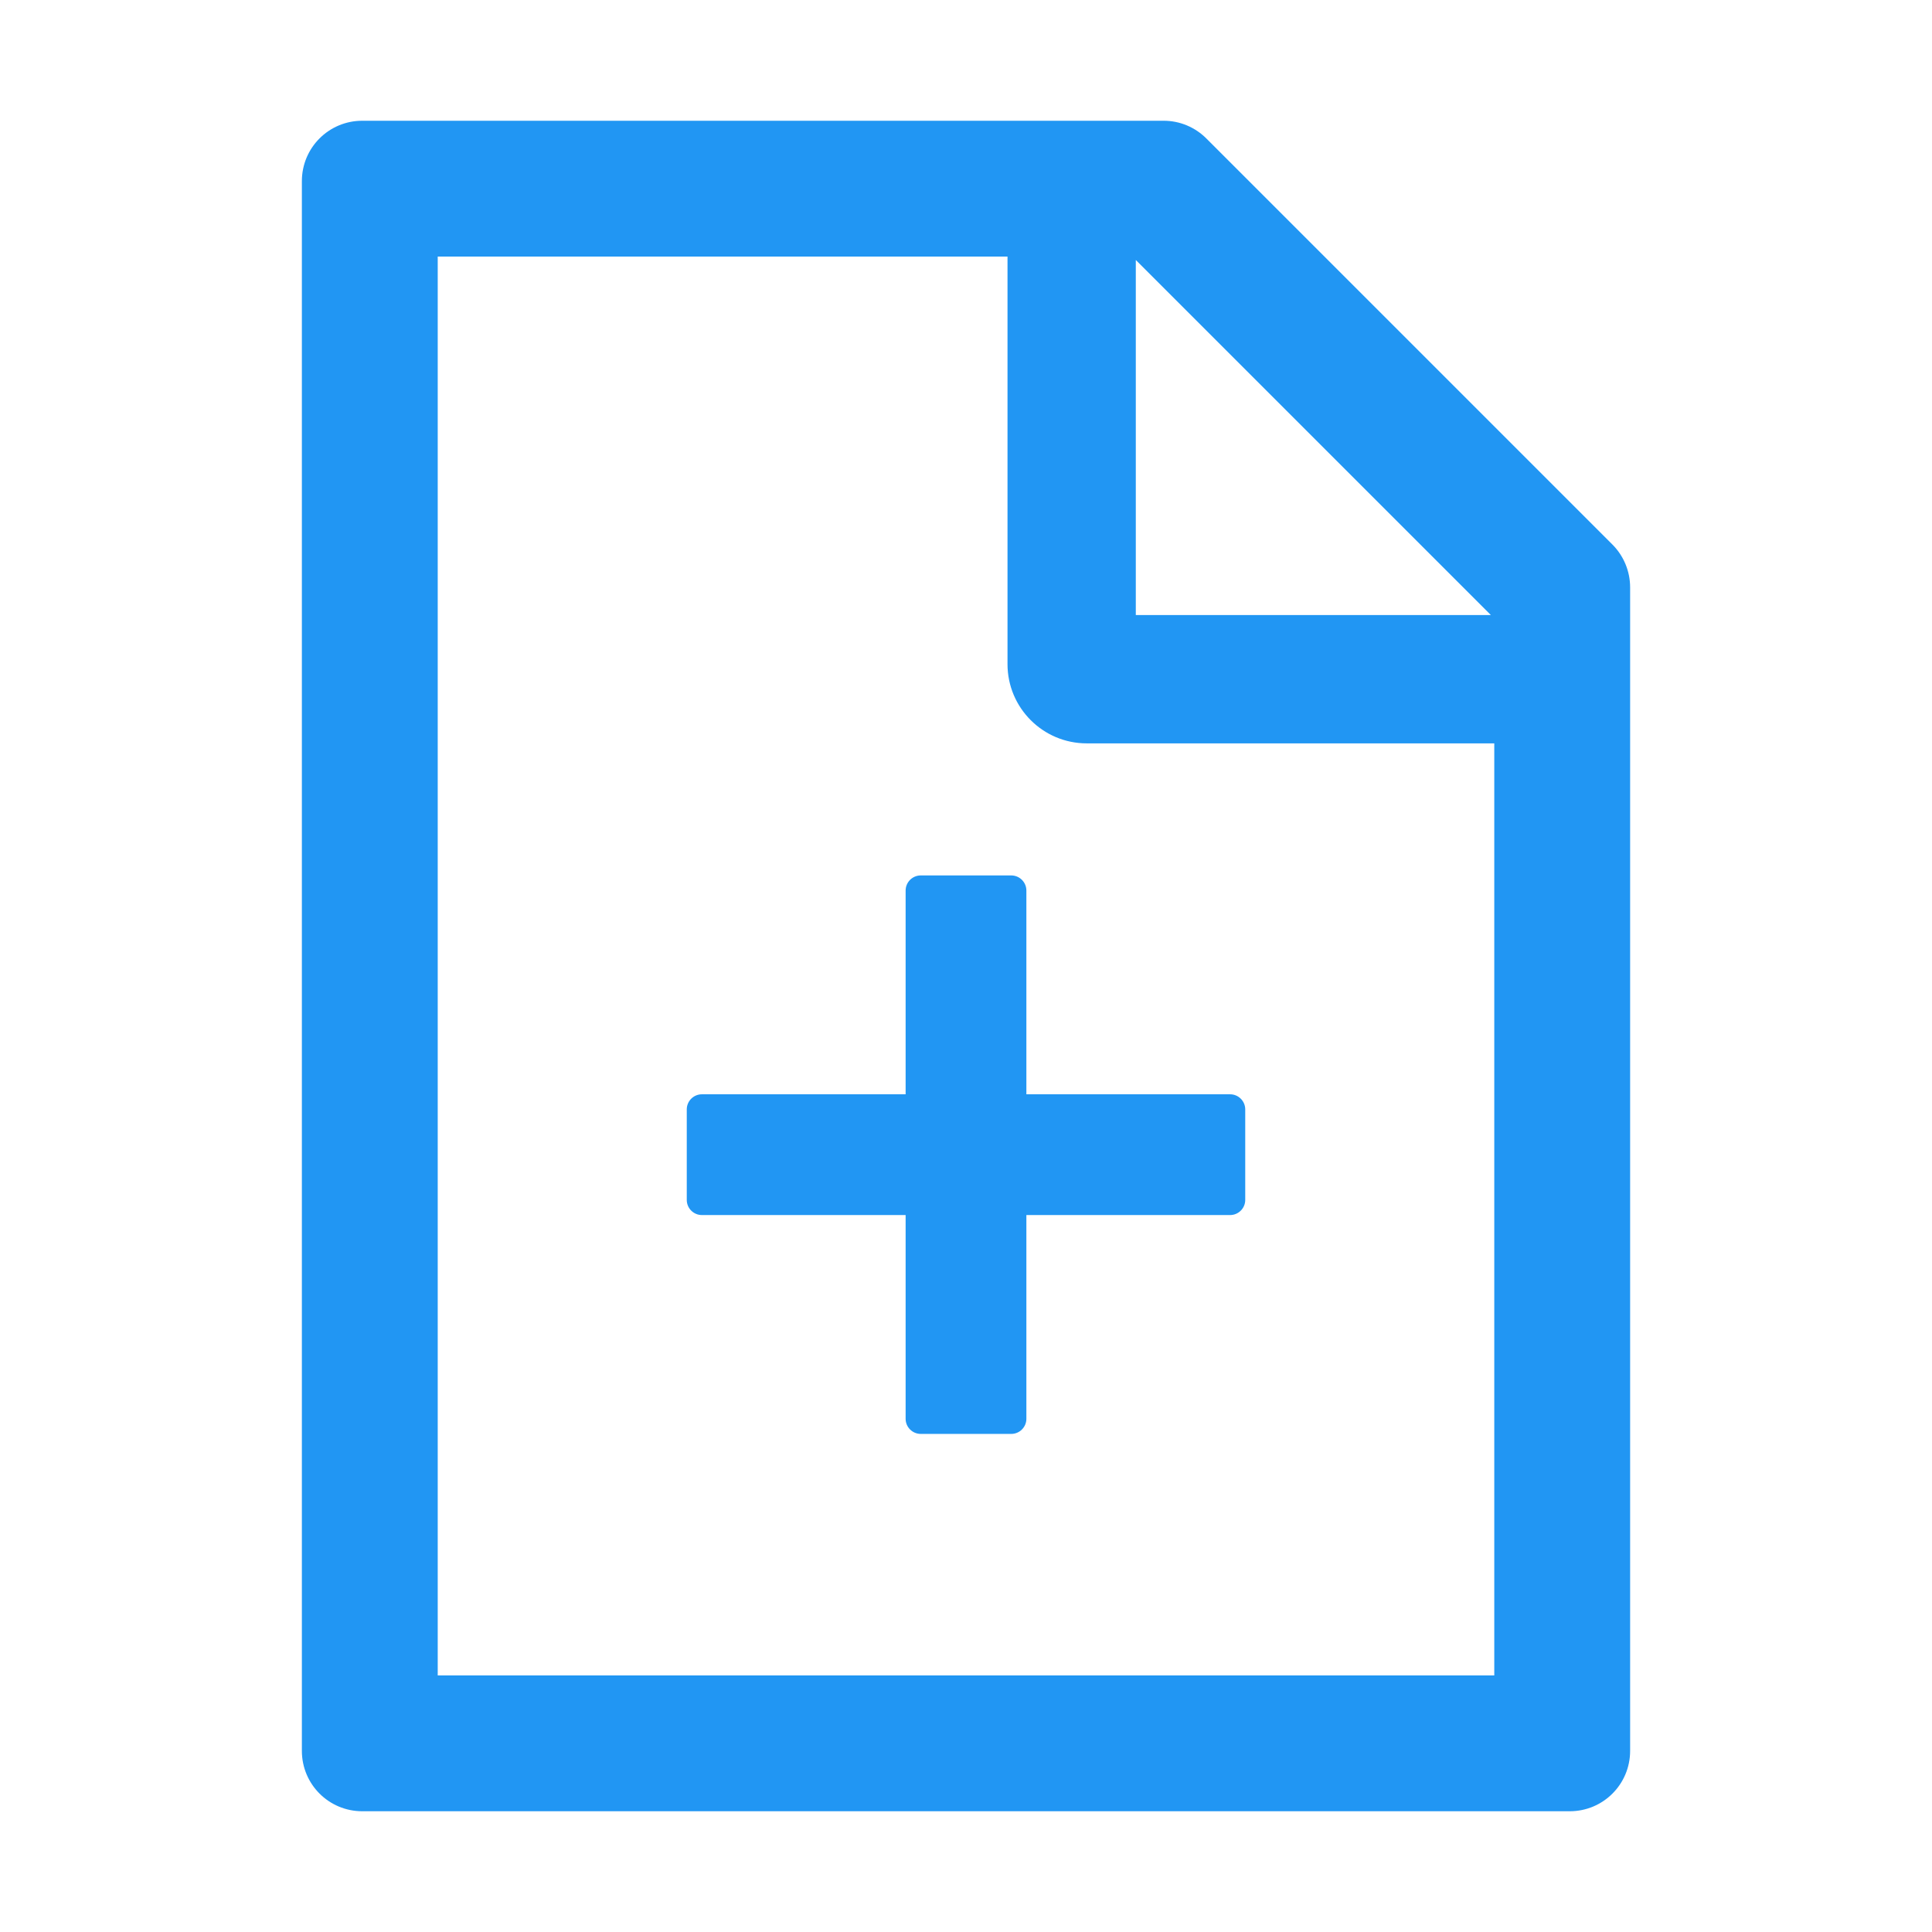
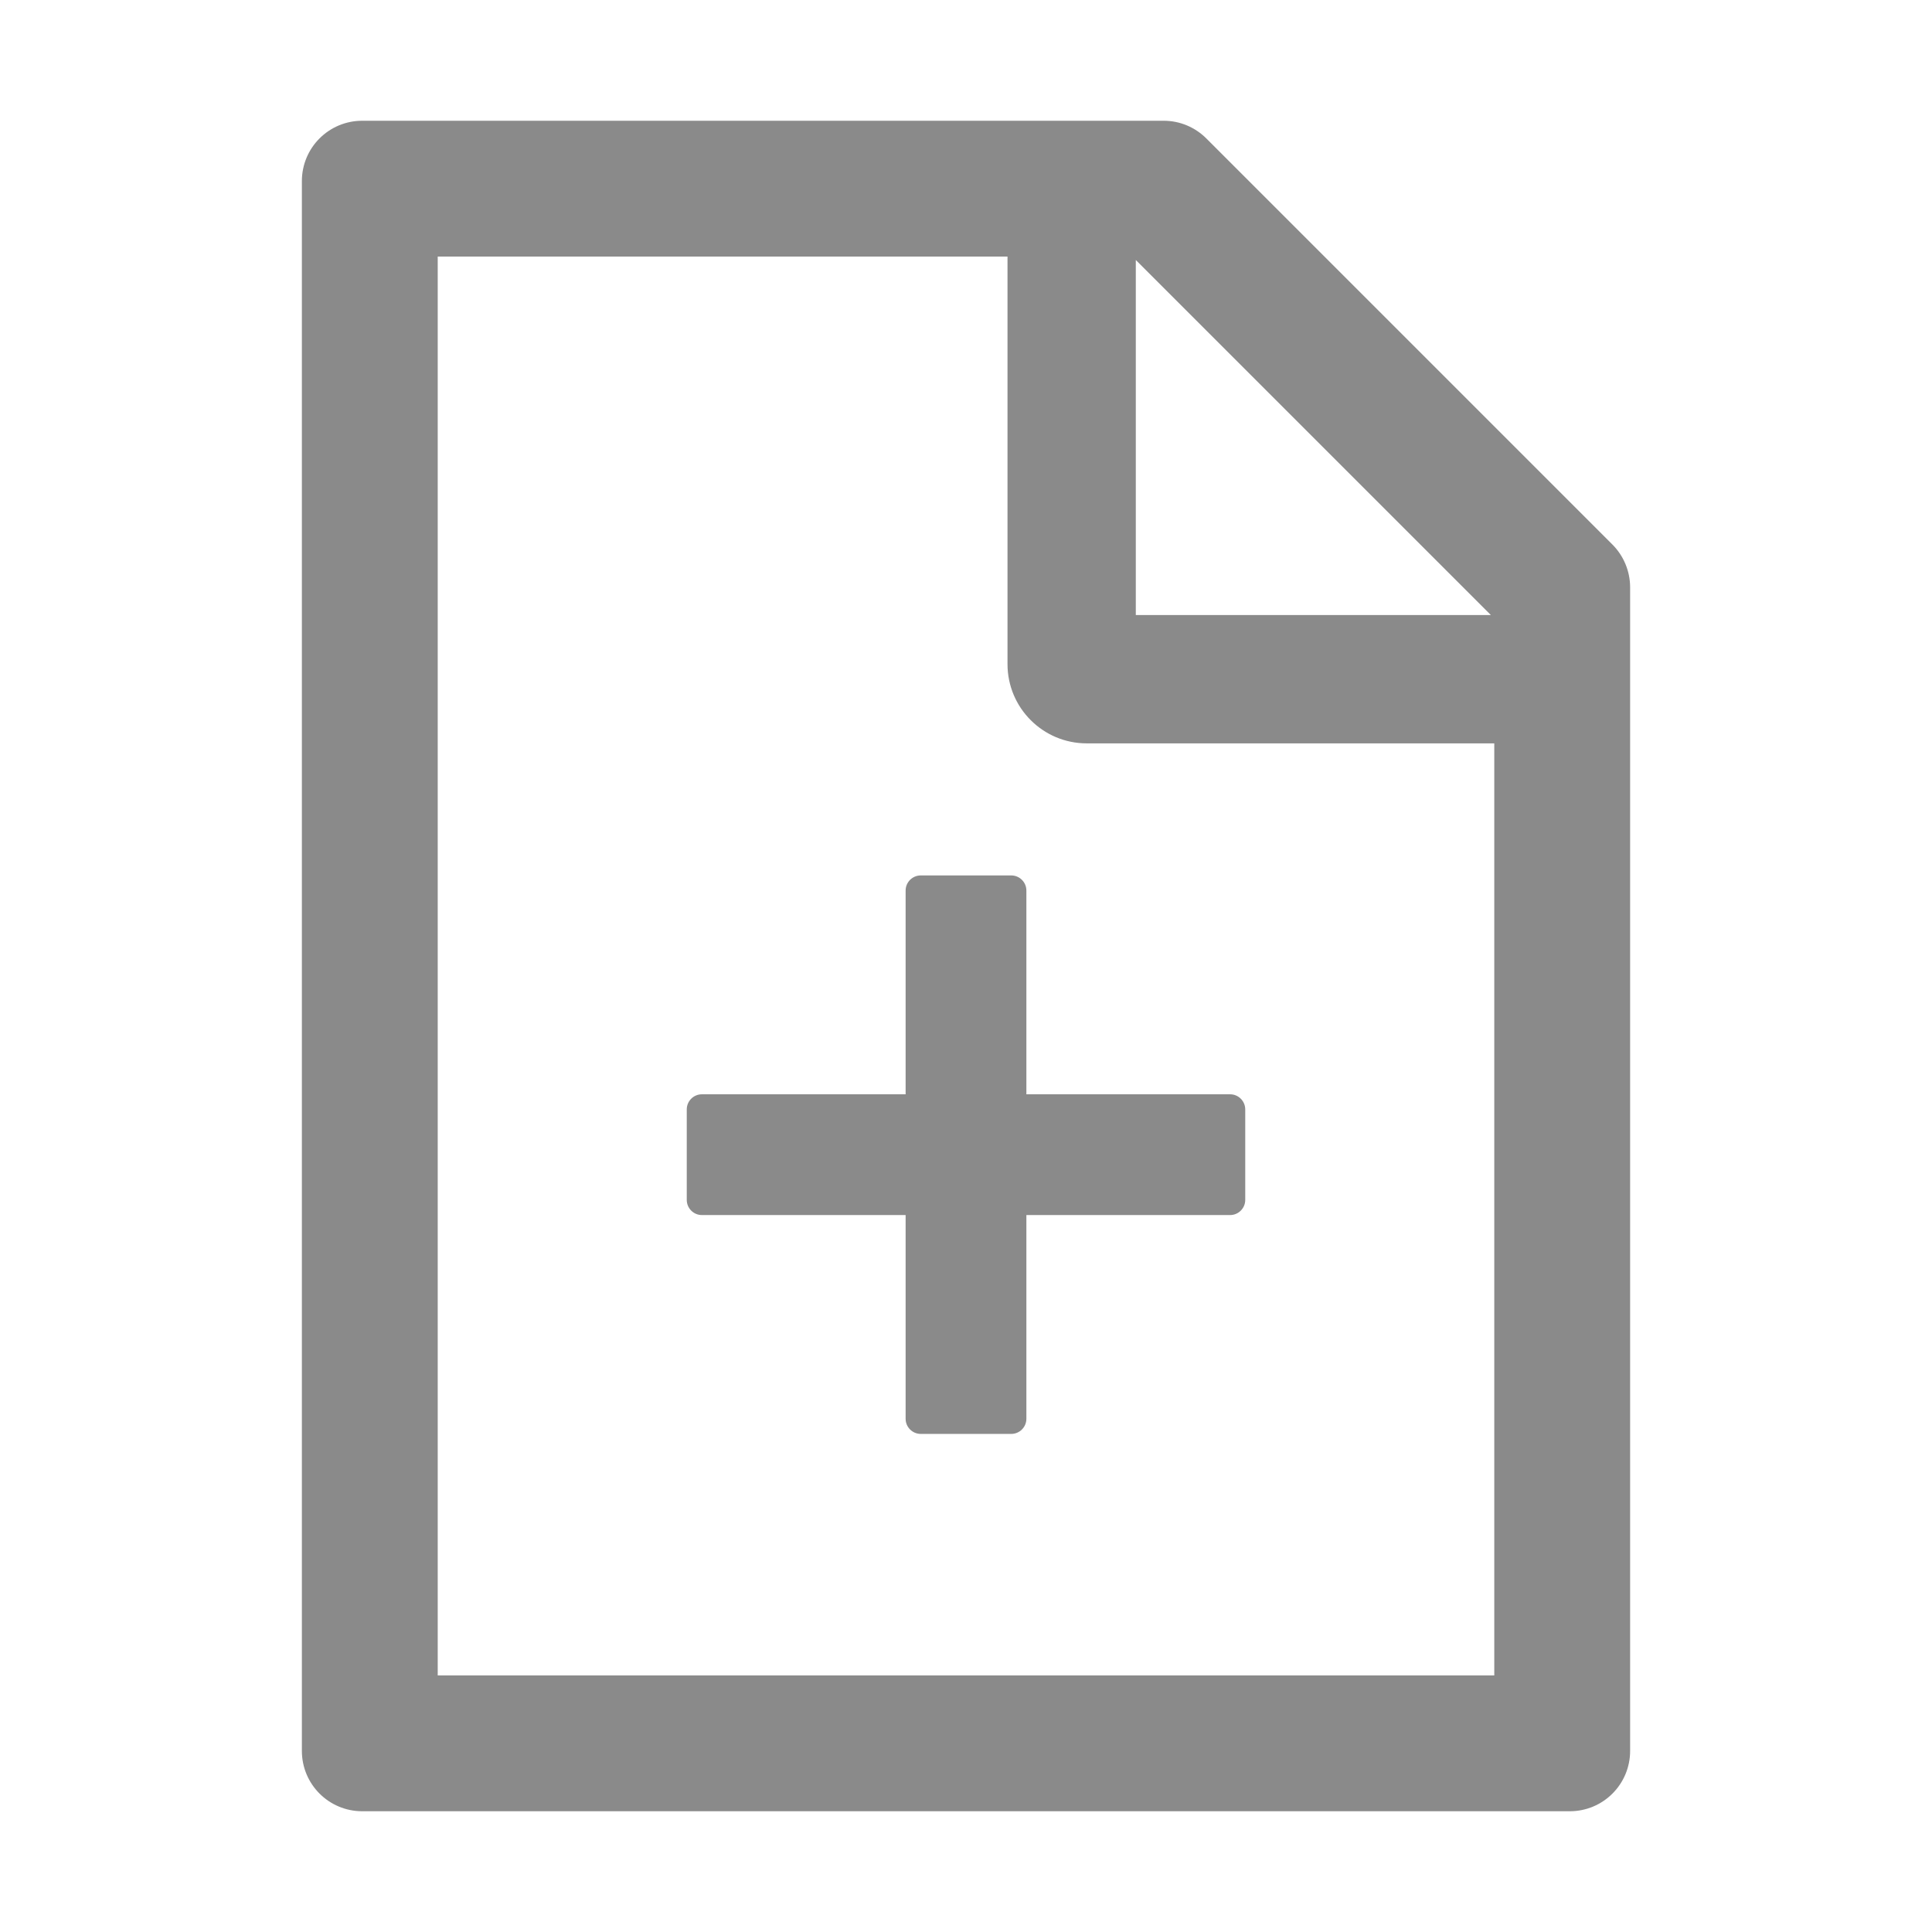
- <svg xmlns="http://www.w3.org/2000/svg" t="1527819968774" class="icon" style="" viewBox="0 0 1024 1024" version="1.1" p-id="3819" width="32" height="32">
+ <svg xmlns="http://www.w3.org/2000/svg" t="1527829631657" class="icon" style="" viewBox="0 0 1024 1024" version="1.1" p-id="3367" width="32" height="32">
  <defs>
    <style type="text/css" />
  </defs>
-   <path d="M854.6 288.6L639.4 73.4c-6-6-14.1-9.4-22.6-9.4H192c-17.7 0-32 14.3-32 32v832c0 17.7 14.3 32 32 32h640c17.7 0 32-14.3 32-32V311.3c0-8.5-3.4-16.7-9.4-22.7zM790.2 326H602V137.8L790.2 326z m1.8 562H232V136h302v216c0 23.2 18.8 42 42 42h216v494z" p-id="3820" fill="#2196f3" />
-   <path d="M544 472c0-4.4-3.6-8-8-8h-48c-4.4 0-8 3.6-8 8v108H372c-4.4 0-8 3.6-8 8v48c0 4.4 3.6 8 8 8h108v108c0 4.4 3.6 8 8 8h48c4.4 0 8-3.6 8-8V644h108c4.4 0 8-3.6 8-8v-48c0-4.4-3.6-8-8-8H544V472z" p-id="3821" fill="#2196f3" />
+   <path d="M854.6 288.6L639.4 73.4c-6-6-14.1-9.4-22.6-9.4H192c-17.7 0-32 14.3-32 32v832c0 17.7 14.3 32 32 32h640c17.7 0 32-14.3 32-32V311.3c0-8.5-3.4-16.7-9.4-22.7zM790.2 326H602V137.8L790.2 326z m1.8 562H232V136h302v216c0 23.2 18.8 42 42 42h216v494z" p-id="3368" fill="#8a8a8a" />
+   <path d="M544 472c0-4.4-3.6-8-8-8h-48c-4.4 0-8 3.6-8 8v108H372c-4.4 0-8 3.6-8 8v48c0 4.4 3.6 8 8 8h108v108c0 4.4 3.6 8 8 8h48c4.4 0 8-3.6 8-8V644h108c4.4 0 8-3.6 8-8v-48c0-4.4-3.6-8-8-8H544V472z" p-id="3369" fill="#8a8a8a" />
</svg>
